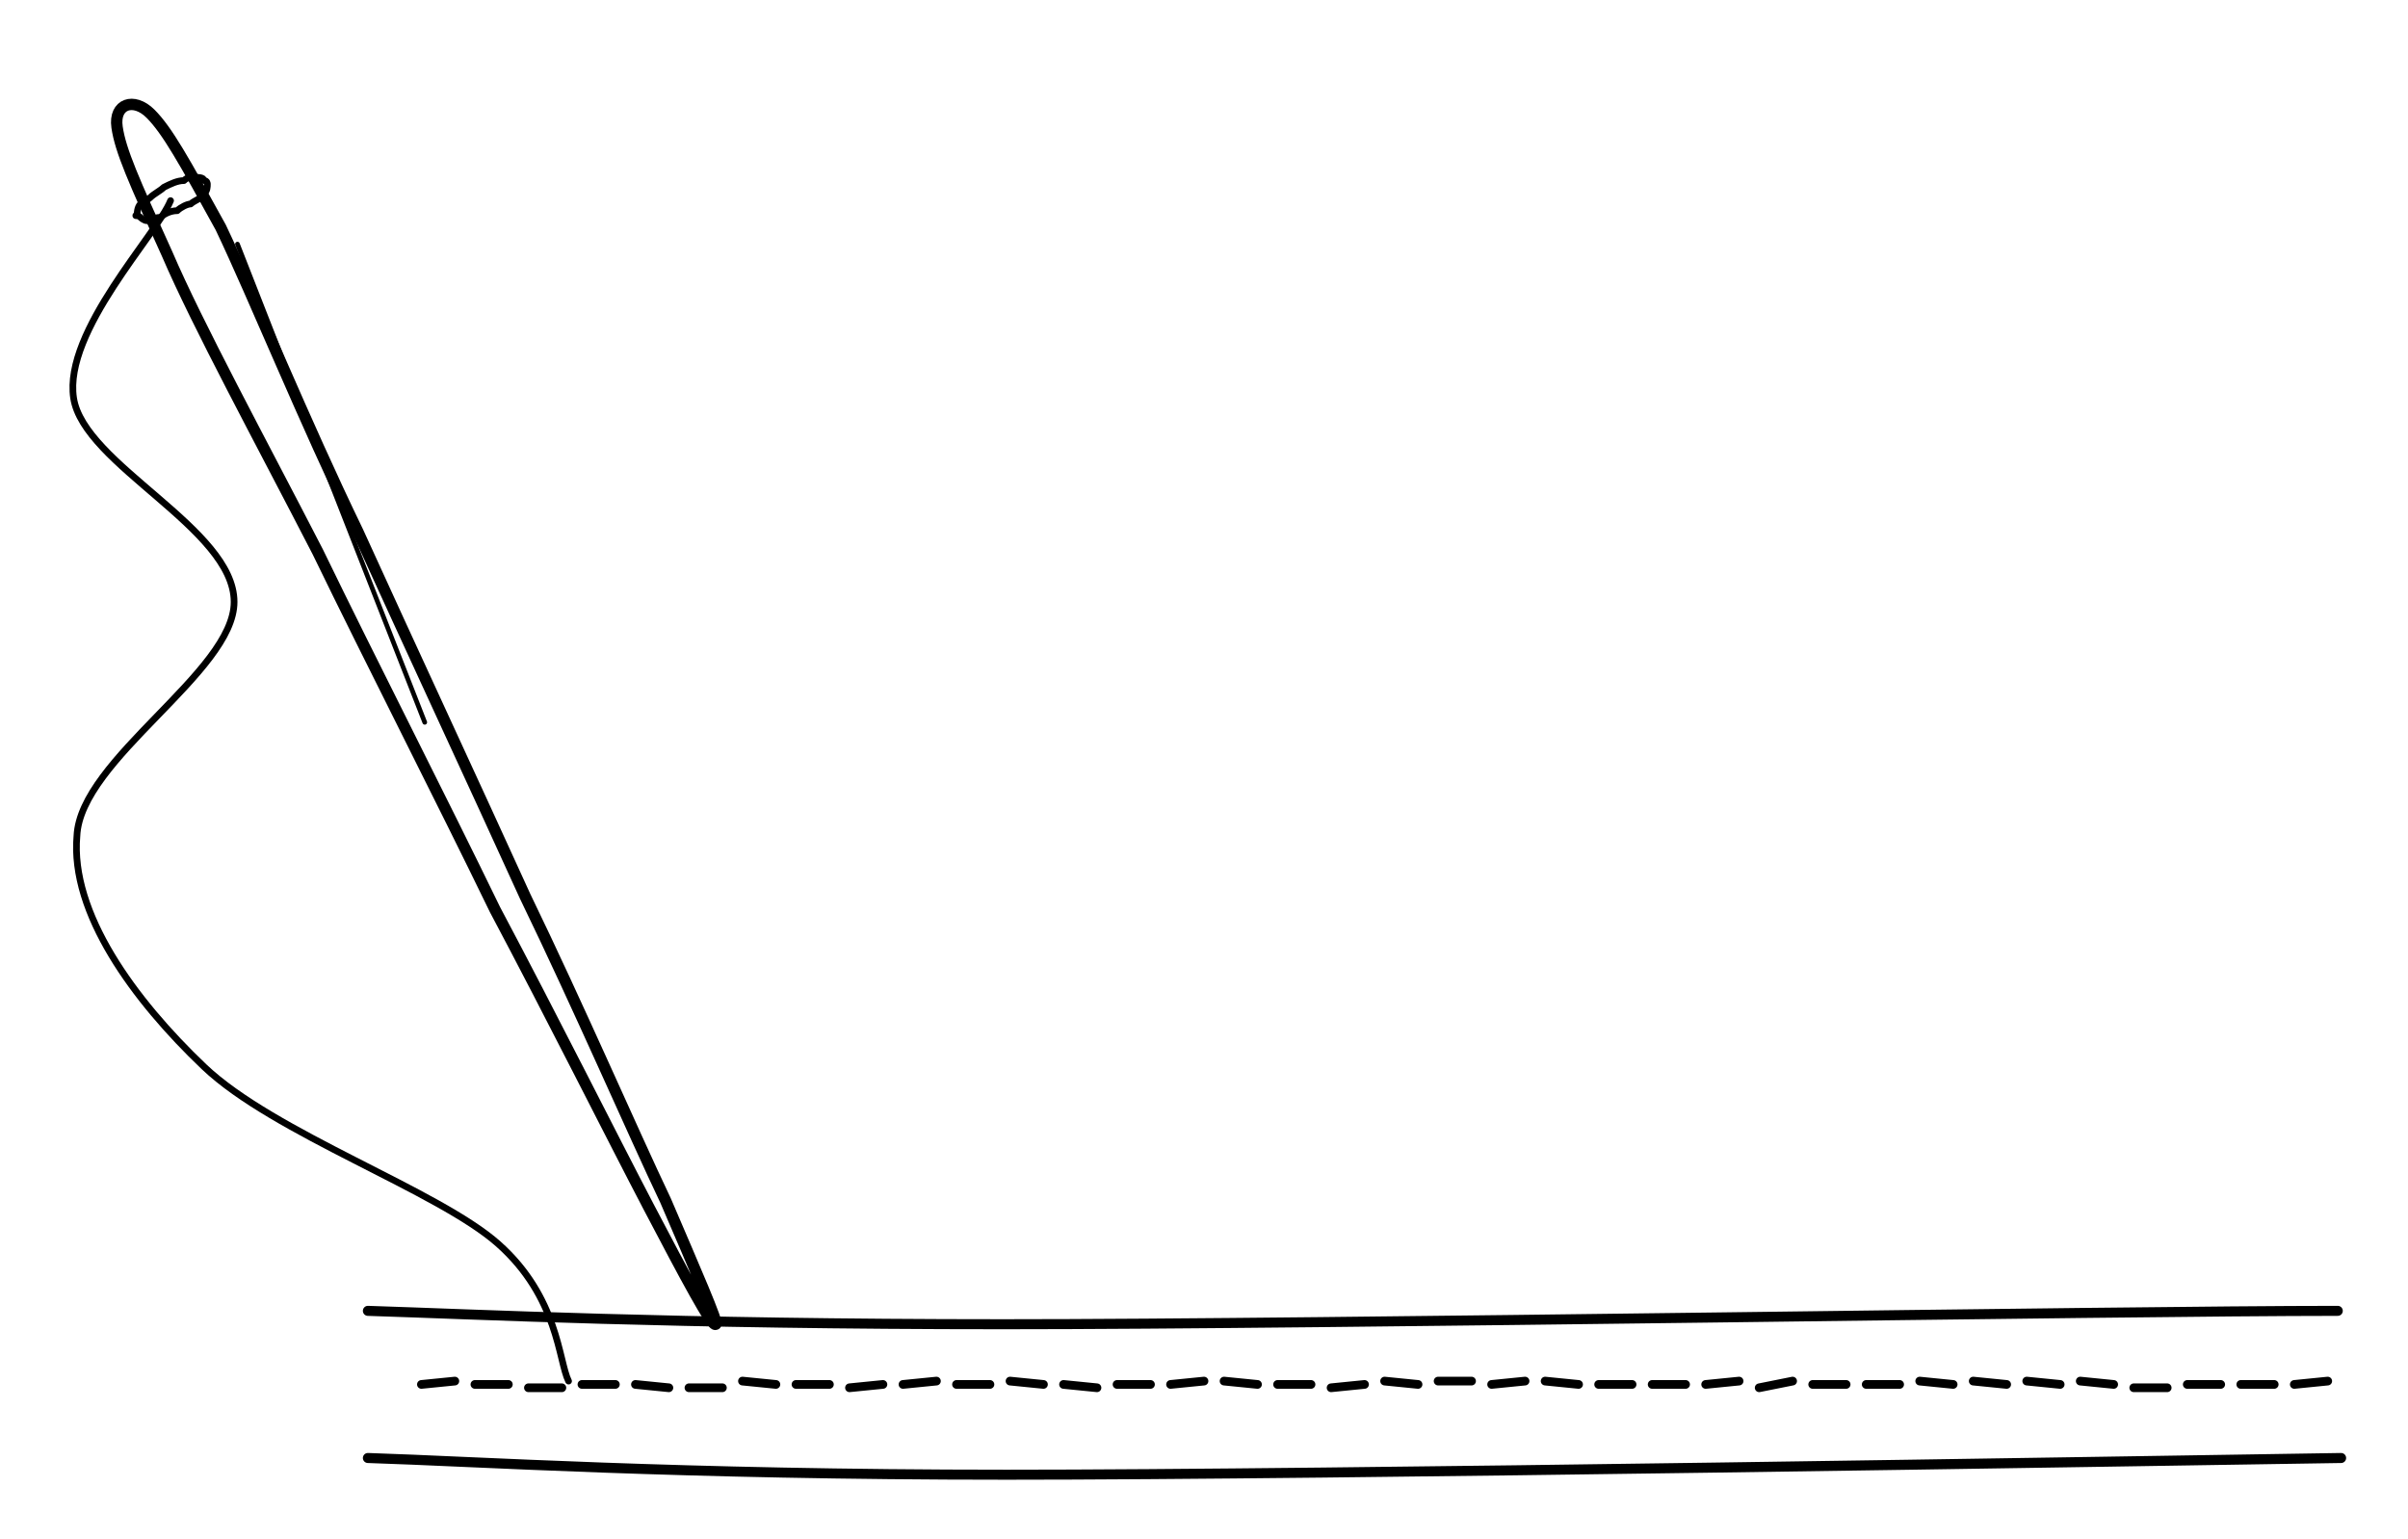
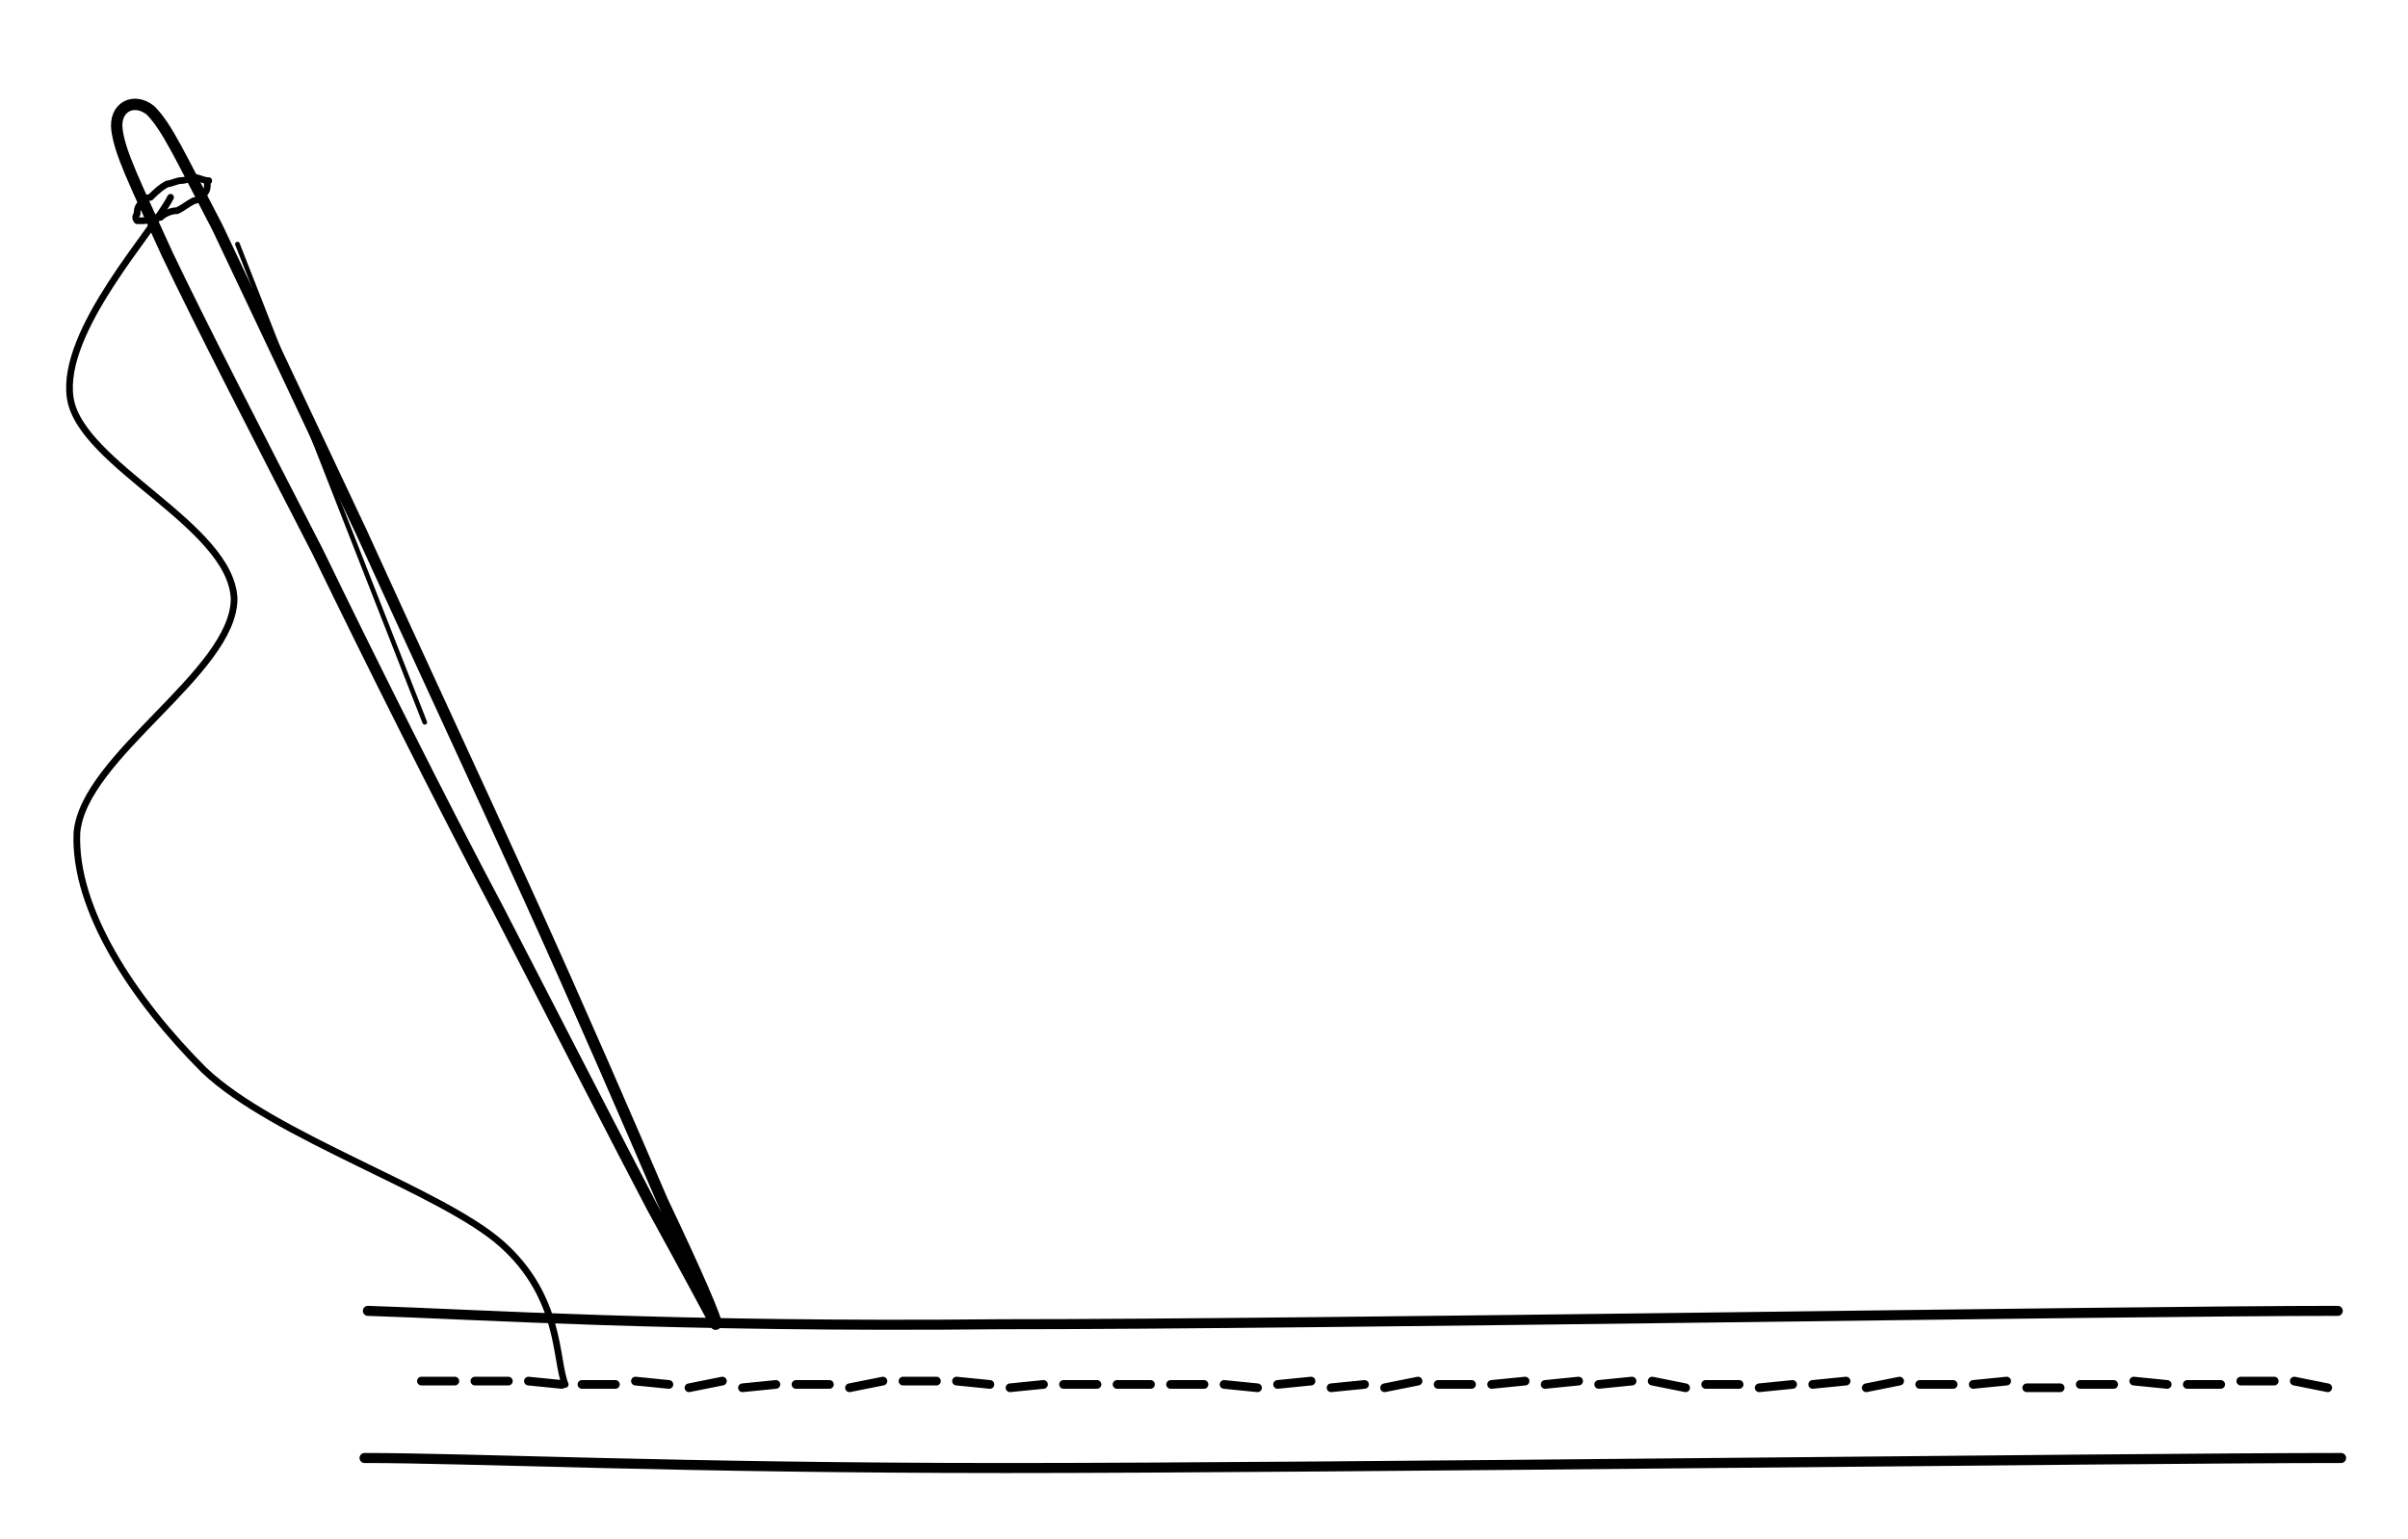
<svg xmlns="http://www.w3.org/2000/svg" viewBox="0 0 720 460" fill="none" stroke="currentColor" stroke-linecap="round" stroke-linejoin="round" aria-hidden="true" focusable="false">
-   <path d="M45 34C50 39 55 48 66 68C76 89 91 126 107 159C122 192 142 235 157 268C173 301 189 338 199 359C208 380 215 396 214 396C213 397 205 382 194 361C183 340 165 304 148 272C132 239 111 198 95 165C78 132 59 97 50 76C40 54 36 45 35 38C34 31 40 29 45 34Z" stroke-width="3.4" />
-   <path d="M53 63C51 63 49 64 48 65C46 65 45 66 44 66C43 66 42 65 42 65C41 64 40 65 41 64C41 64 41 62 42 61C43 60 44 60 45 59C46 58 48 57 49 56C51 55 53 54 55 54C56 53 57 53 58 53C59 53 61 53 61 54C62 54 62 55 62 55C62 56 62 57 61 58C61 59 58 60 57 61C56 61 54 62 53 63Z" stroke-width="2" />
+   <path d="M45 33C50 38 54 47 65 68C75 89 92 125 108 159C123 192 143 235 158 268C173 301 189 338 198 359C208 380 215 396 214 396C214 396 206 381 195 361C184 340 166 305 149 272C132 240 111 198 95 165C78 132 60 97 50 76C40 54 36 46 35 39C34 32 40 29 45 33Z" stroke-width="3.4" />
+   <path d="M53 63C51 63 49 64 48 65C46 65 44 66 43 66C42 66 42 66 41 66C41 66 40 65 41 64C41 63 41 62 42 61C43 60 44 59 45 59C46 58 48 56 50 55C51 55 53 54 54 54C56 54 57 53 58 53C59 53 61 54 62 54C63 54 62 54 62 55C62 56 62 57 61 58C60 59 59 60 58 60C56 61 55 62 53 63Z" stroke-width="2" />
  <line x1="71" y1="73" x2="127" y2="216" stroke-width="1.4" />
-   <path d="M51 60C47 70 19 99 22 119C25 139 70 158 70 180C70 201 24 227 23 250C21 273 40 299 61 319C82 339 131 356 149 372C167 388 167 407 170 413" stroke-width="2" />
-   <path d="M110 392C142 393 201 396 300 396C398 396 633 392 699 392" stroke-width="3" />
-   <path d="M110 436C142 437 202 441 301 441C399 441 634 437 700 436" stroke-width="3" />
-   <line class="stitch" x1="126" y1="414" x2="136" y2="413" stroke-width="2.6" style="--i:0" />
-   <line class="stitch" x1="142" y1="414" x2="152" y2="414" stroke-width="2.6" style="--i:1" />
-   <line class="stitch" x1="158" y1="415" x2="168" y2="415" stroke-width="2.6" style="--i:2" />
+   <path d="M51 59C46 69 18 99 21 119C24 139 69 157 70 179C70 201 25 226 23 249C22 272 40 299 61 320C82 340 132 356 150 372C168 388 166 407 169 414" stroke-width="2" />
+   <path d="M110 392C142 393 201 397 299 396C398 396 632 392 699 392" stroke-width="3" />
+   <path d="M109 436C141 436 202 439 301 439C399 439 634 436 700 436" stroke-width="3" />
+   <line class="stitch" x1="126" y1="413" x2="136" y2="413" stroke-width="2.6" style="--i:0" />
+   <line class="stitch" x1="142" y1="413" x2="152" y2="413" stroke-width="2.6" style="--i:1" />
+   <line class="stitch" x1="158" y1="413" x2="168" y2="414" stroke-width="2.6" style="--i:2" />
  <line class="stitch" x1="174" y1="414" x2="184" y2="414" stroke-width="2.6" style="--i:3" />
-   <line class="stitch" x1="190" y1="414" x2="200" y2="415" stroke-width="2.6" style="--i:4" />
-   <line class="stitch" x1="206" y1="415" x2="216" y2="415" stroke-width="2.6" style="--i:5" />
-   <line class="stitch" x1="222" y1="413" x2="232" y2="414" stroke-width="2.6" style="--i:6" />
+   <line class="stitch" x1="190" y1="413" x2="200" y2="414" stroke-width="2.6" style="--i:4" />
+   <line class="stitch" x1="206" y1="415" x2="216" y2="413" stroke-width="2.6" style="--i:5" />
+   <line class="stitch" x1="222" y1="415" x2="232" y2="414" stroke-width="2.6" style="--i:6" />
  <line class="stitch" x1="238" y1="414" x2="248" y2="414" stroke-width="2.6" style="--i:7" />
-   <line class="stitch" x1="254" y1="415" x2="264" y2="414" stroke-width="2.6" style="--i:8" />
-   <line class="stitch" x1="270" y1="414" x2="280" y2="413" stroke-width="2.6" style="--i:9" />
-   <line class="stitch" x1="286" y1="414" x2="296" y2="414" stroke-width="2.6" style="--i:10" />
-   <line class="stitch" x1="302" y1="413" x2="312" y2="414" stroke-width="2.6" style="--i:11" />
-   <line class="stitch" x1="318" y1="414" x2="328" y2="415" stroke-width="2.6" style="--i:12" />
+   <line class="stitch" x1="254" y1="415" x2="264" y2="413" stroke-width="2.6" style="--i:8" />
+   <line class="stitch" x1="270" y1="413" x2="280" y2="413" stroke-width="2.6" style="--i:9" />
+   <line class="stitch" x1="286" y1="413" x2="296" y2="414" stroke-width="2.6" style="--i:10" />
+   <line class="stitch" x1="302" y1="415" x2="312" y2="414" stroke-width="2.6" style="--i:11" />
+   <line class="stitch" x1="318" y1="414" x2="328" y2="414" stroke-width="2.6" style="--i:12" />
  <line class="stitch" x1="334" y1="414" x2="344" y2="414" stroke-width="2.6" style="--i:13" />
-   <line class="stitch" x1="350" y1="414" x2="360" y2="413" stroke-width="2.6" style="--i:14" />
-   <line class="stitch" x1="366" y1="413" x2="376" y2="414" stroke-width="2.6" style="--i:15" />
-   <line class="stitch" x1="382" y1="414" x2="392" y2="414" stroke-width="2.6" style="--i:16" />
+   <line class="stitch" x1="350" y1="414" x2="360" y2="414" stroke-width="2.6" style="--i:14" />
+   <line class="stitch" x1="366" y1="414" x2="376" y2="415" stroke-width="2.6" style="--i:15" />
+   <line class="stitch" x1="382" y1="414" x2="392" y2="413" stroke-width="2.6" style="--i:16" />
  <line class="stitch" x1="398" y1="415" x2="408" y2="414" stroke-width="2.6" style="--i:17" />
-   <line class="stitch" x1="414" y1="413" x2="424" y2="414" stroke-width="2.6" style="--i:18" />
-   <line class="stitch" x1="430" y1="413" x2="440" y2="413" stroke-width="2.6" style="--i:19" />
+   <line class="stitch" x1="414" y1="415" x2="424" y2="413" stroke-width="2.6" style="--i:18" />
+   <line class="stitch" x1="430" y1="414" x2="440" y2="414" stroke-width="2.6" style="--i:19" />
  <line class="stitch" x1="446" y1="414" x2="456" y2="413" stroke-width="2.6" style="--i:20" />
-   <line class="stitch" x1="462" y1="413" x2="472" y2="414" stroke-width="2.6" style="--i:21" />
-   <line class="stitch" x1="478" y1="414" x2="488" y2="414" stroke-width="2.6" style="--i:22" />
-   <line class="stitch" x1="494" y1="414" x2="504" y2="414" stroke-width="2.6" style="--i:23" />
-   <line class="stitch" x1="510" y1="414" x2="520" y2="413" stroke-width="2.6" style="--i:24" />
-   <line class="stitch" x1="526" y1="415" x2="536" y2="413" stroke-width="2.6" style="--i:25" />
-   <line class="stitch" x1="542" y1="414" x2="552" y2="414" stroke-width="2.6" style="--i:26" />
-   <line class="stitch" x1="558" y1="414" x2="568" y2="414" stroke-width="2.6" style="--i:27" />
-   <line class="stitch" x1="574" y1="413" x2="584" y2="414" stroke-width="2.6" style="--i:28" />
-   <line class="stitch" x1="590" y1="413" x2="600" y2="414" stroke-width="2.6" style="--i:29" />
-   <line class="stitch" x1="606" y1="413" x2="616" y2="414" stroke-width="2.6" style="--i:30" />
-   <line class="stitch" x1="622" y1="413" x2="632" y2="414" stroke-width="2.6" style="--i:31" />
-   <line class="stitch" x1="638" y1="415" x2="648" y2="415" stroke-width="2.6" style="--i:32" />
+   <line class="stitch" x1="462" y1="414" x2="472" y2="413" stroke-width="2.6" style="--i:21" />
+   <line class="stitch" x1="478" y1="414" x2="488" y2="413" stroke-width="2.6" style="--i:22" />
+   <line class="stitch" x1="494" y1="413" x2="504" y2="415" stroke-width="2.6" style="--i:23" />
+   <line class="stitch" x1="510" y1="414" x2="520" y2="414" stroke-width="2.6" style="--i:24" />
+   <line class="stitch" x1="526" y1="415" x2="536" y2="414" stroke-width="2.6" style="--i:25" />
+   <line class="stitch" x1="542" y1="414" x2="552" y2="413" stroke-width="2.6" style="--i:26" />
+   <line class="stitch" x1="558" y1="415" x2="568" y2="413" stroke-width="2.6" style="--i:27" />
+   <line class="stitch" x1="574" y1="414" x2="584" y2="414" stroke-width="2.6" style="--i:28" />
+   <line class="stitch" x1="590" y1="414" x2="600" y2="413" stroke-width="2.6" style="--i:29" />
+   <line class="stitch" x1="606" y1="415" x2="616" y2="415" stroke-width="2.6" style="--i:30" />
+   <line class="stitch" x1="622" y1="414" x2="632" y2="414" stroke-width="2.6" style="--i:31" />
+   <line class="stitch" x1="638" y1="413" x2="648" y2="414" stroke-width="2.6" style="--i:32" />
  <line class="stitch" x1="654" y1="414" x2="664" y2="414" stroke-width="2.6" style="--i:33" />
-   <line class="stitch" x1="670" y1="414" x2="680" y2="414" stroke-width="2.6" style="--i:34" />
-   <line class="stitch" x1="686" y1="414" x2="696" y2="413" stroke-width="2.6" style="--i:35" />
+   <line class="stitch" x1="670" y1="413" x2="680" y2="413" stroke-width="2.6" style="--i:34" />
+   <line class="stitch" x1="686" y1="413" x2="696" y2="415" stroke-width="2.6" style="--i:35" />
</svg>
